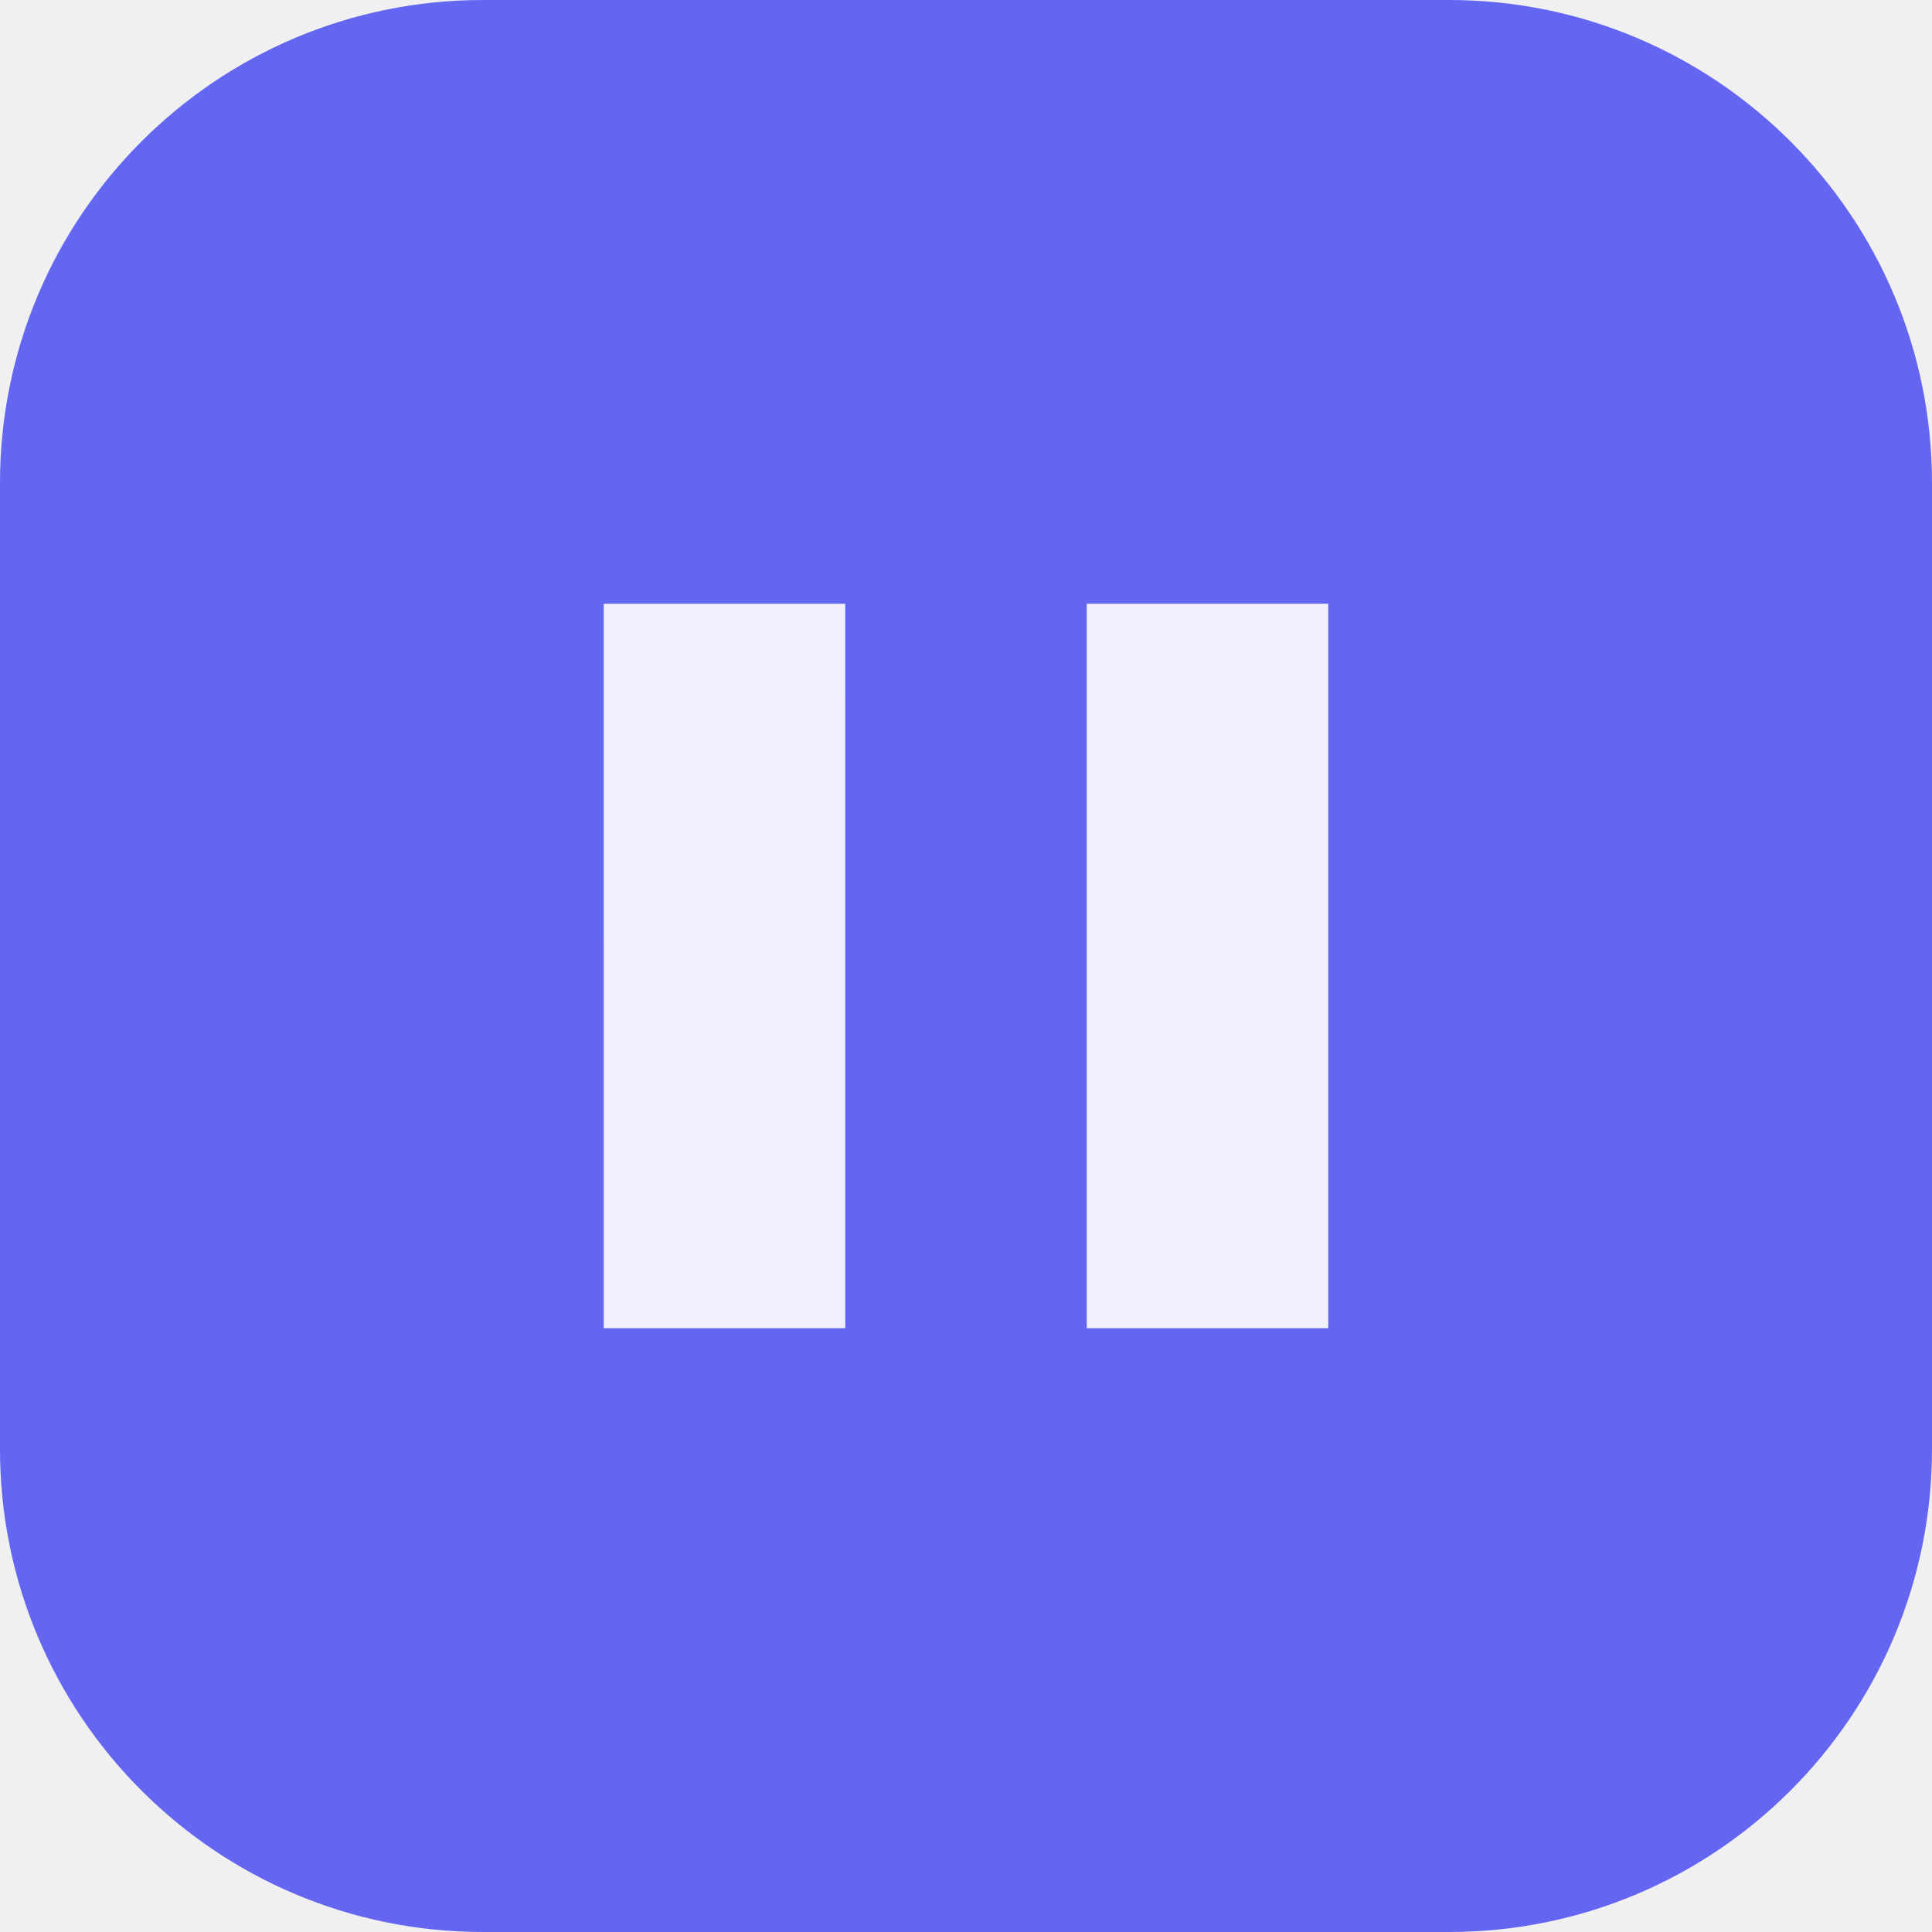
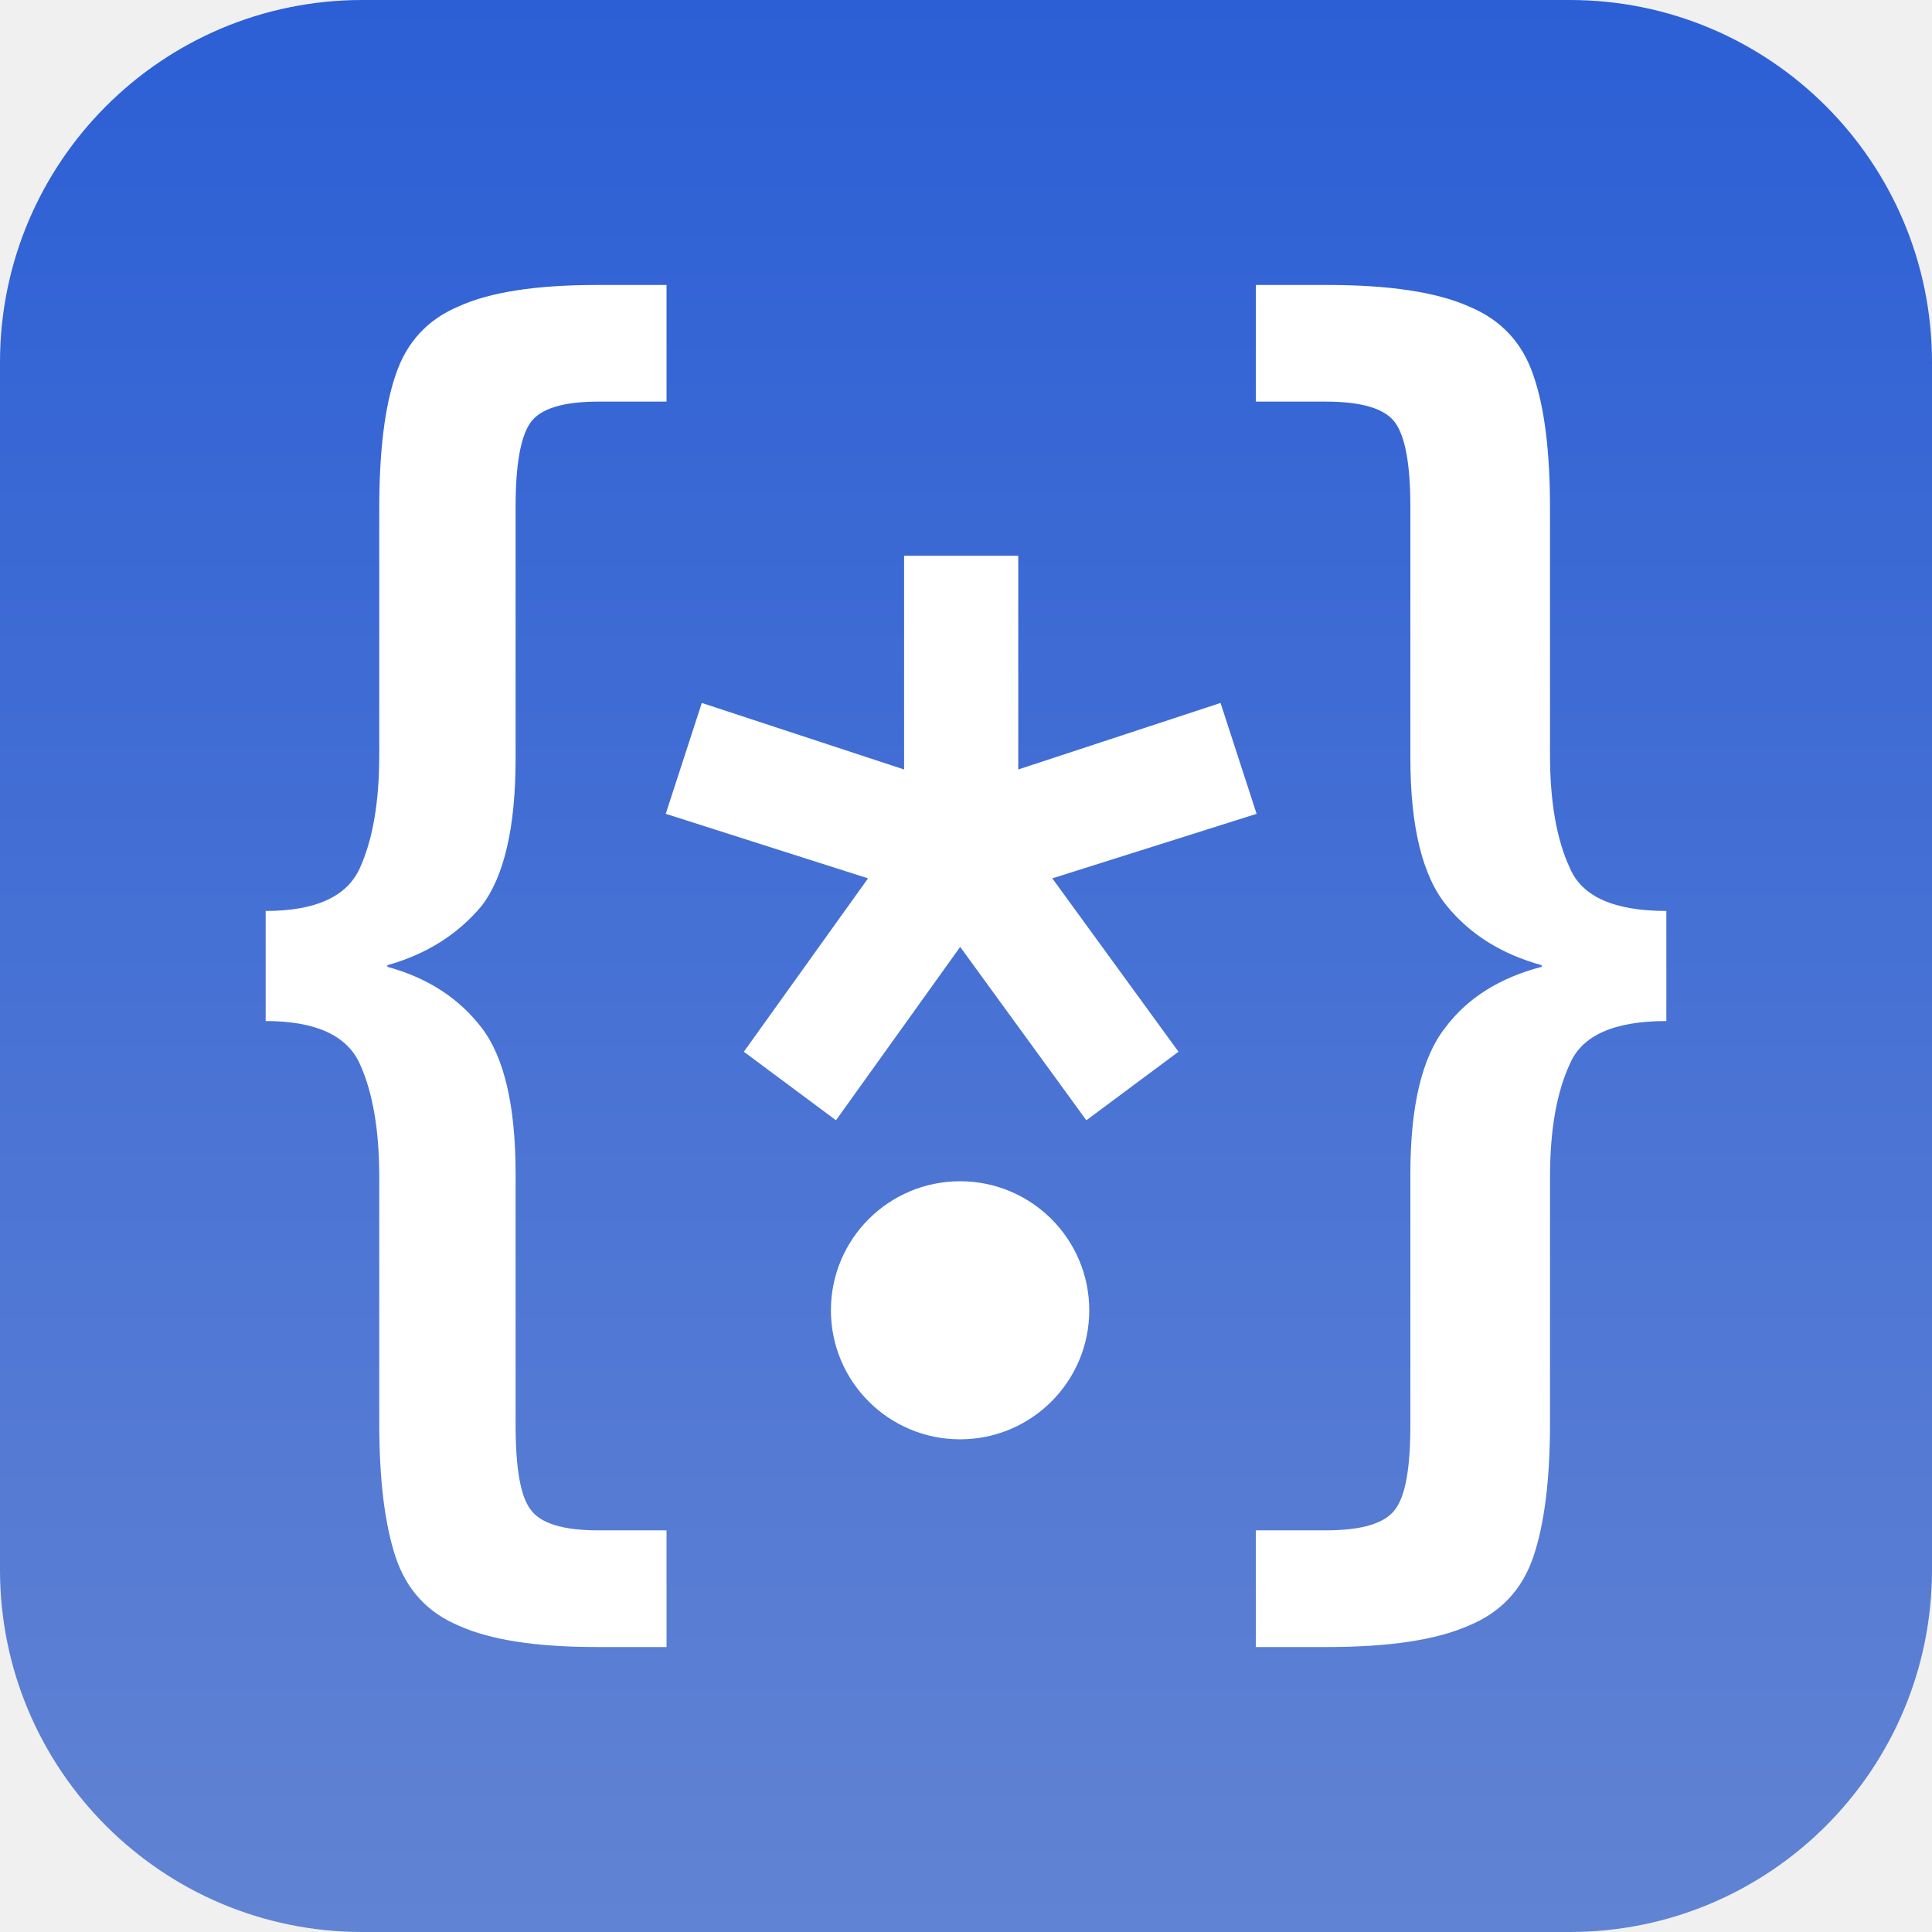
- <svg xmlns="http://www.w3.org/2000/svg" width="32" height="32" viewBox="0 0 32 32" fill="none">
-   <rect width="32" height="32" rx="8" fill="url(#favicon-gradient)" />
-   <path d="M10 10h4v12h-4V10zm8 0h4v12h-4V10z" fill="white" opacity="0.9" />
+ <svg xmlns="http://www.w3.org/2000/svg" width="128" height="128" viewBox="0 0 128 128" fill="none">
+   <rect width="128" height="128" rx="24" fill="url(#paint0_linear_206_109)" />
+   <path d="M44.16 109.12V101.391H39.644C37.278 101.391 35.773 100.92 35.127 99.976C34.482 99.105 34.16 97.255 34.16 94.425V77.77C34.16 73.271 33.407 70.041 31.902 68.082C30.396 66.123 28.317 64.78 25.665 64.054V63.946C28.245 63.22 30.325 61.913 31.902 60.027C33.407 58.067 34.16 54.802 34.16 50.23V33.575C34.16 30.817 34.482 28.967 35.127 28.024C35.773 27.08 37.278 26.608 39.644 26.608H44.16V18.88H39.536C35.522 18.88 32.475 19.352 30.396 20.295C28.317 21.166 26.919 22.69 26.203 24.867C25.486 26.971 25.127 29.91 25.127 33.684V50.012C25.127 53.133 24.697 55.636 23.837 57.523C22.977 59.41 20.898 60.353 17.6 60.353V67.647C20.898 67.647 22.977 68.59 23.837 70.477C24.697 72.364 25.127 74.867 25.127 77.988V94.316C25.127 98.017 25.486 100.956 26.203 103.133C26.919 105.31 28.317 106.834 30.396 107.705C32.475 108.648 35.522 109.12 39.536 109.12H44.16Z" fill="white" />
+   <path d="M55.386 74.221L49.282 69.68L57.51 58.193L44.107 53.918L46.496 46.572L59.898 50.98V36.821H67.462V50.98L80.864 46.572L83.253 53.918L69.718 58.193L78.078 69.68L71.974 74.221L63.614 62.734L55.386 74.221Z" fill="white" />
+   <ellipse cx="63.608" cy="86.81" rx="8.558" ry="8.549" fill="white" />
+   <path d="M87.935 109.12C92.046 109.12 95.167 108.648 97.296 107.705C99.425 106.834 100.856 105.31 101.59 103.133C102.324 100.956 102.692 98.017 102.692 94.316V77.988C102.692 74.867 103.132 72.364 104.013 70.477C104.821 68.59 106.95 67.647 110.4 67.647V60.353C106.95 60.353 104.821 59.41 104.013 57.523C103.132 55.636 102.692 53.133 102.692 50.012V33.684C102.692 29.91 102.324 26.971 101.59 24.867C100.856 22.69 99.425 21.166 97.296 20.295C95.167 19.352 92.046 18.88 87.935 18.88H83.2V26.608H87.825C90.248 26.608 91.79 27.08 92.45 28.024C93.111 28.967 93.441 30.817 93.441 33.575V50.23C93.441 54.802 94.249 58.067 95.864 60.027C97.406 61.913 99.498 63.22 102.141 63.946V64.054C99.351 64.78 97.222 66.123 95.754 68.082C94.212 70.041 93.441 73.271 93.441 77.77V94.425C93.441 97.255 93.111 99.105 92.45 99.976C91.79 100.92 90.248 101.391 87.825 101.391H83.2V109.12H87.935Z" fill="white" />
  <defs>
-     <linearGradient id="favicon-gradient" x1="0" y1="0" x2="32" y2="32">
-       <stop stop-color="#6366f1" />
-       <stop offset="1" stop-color="#8b5cf6" />
+     <linearGradient id="paint0_linear_206_109" x1="64" y1="0" x2="64" y2="128" gradientUnits="userSpaceOnUse">
+       <stop stop-color="#2C5FD5" />
+       <stop offset="1" stop-color="#6183D3" />
    </linearGradient>
  </defs>
</svg>
